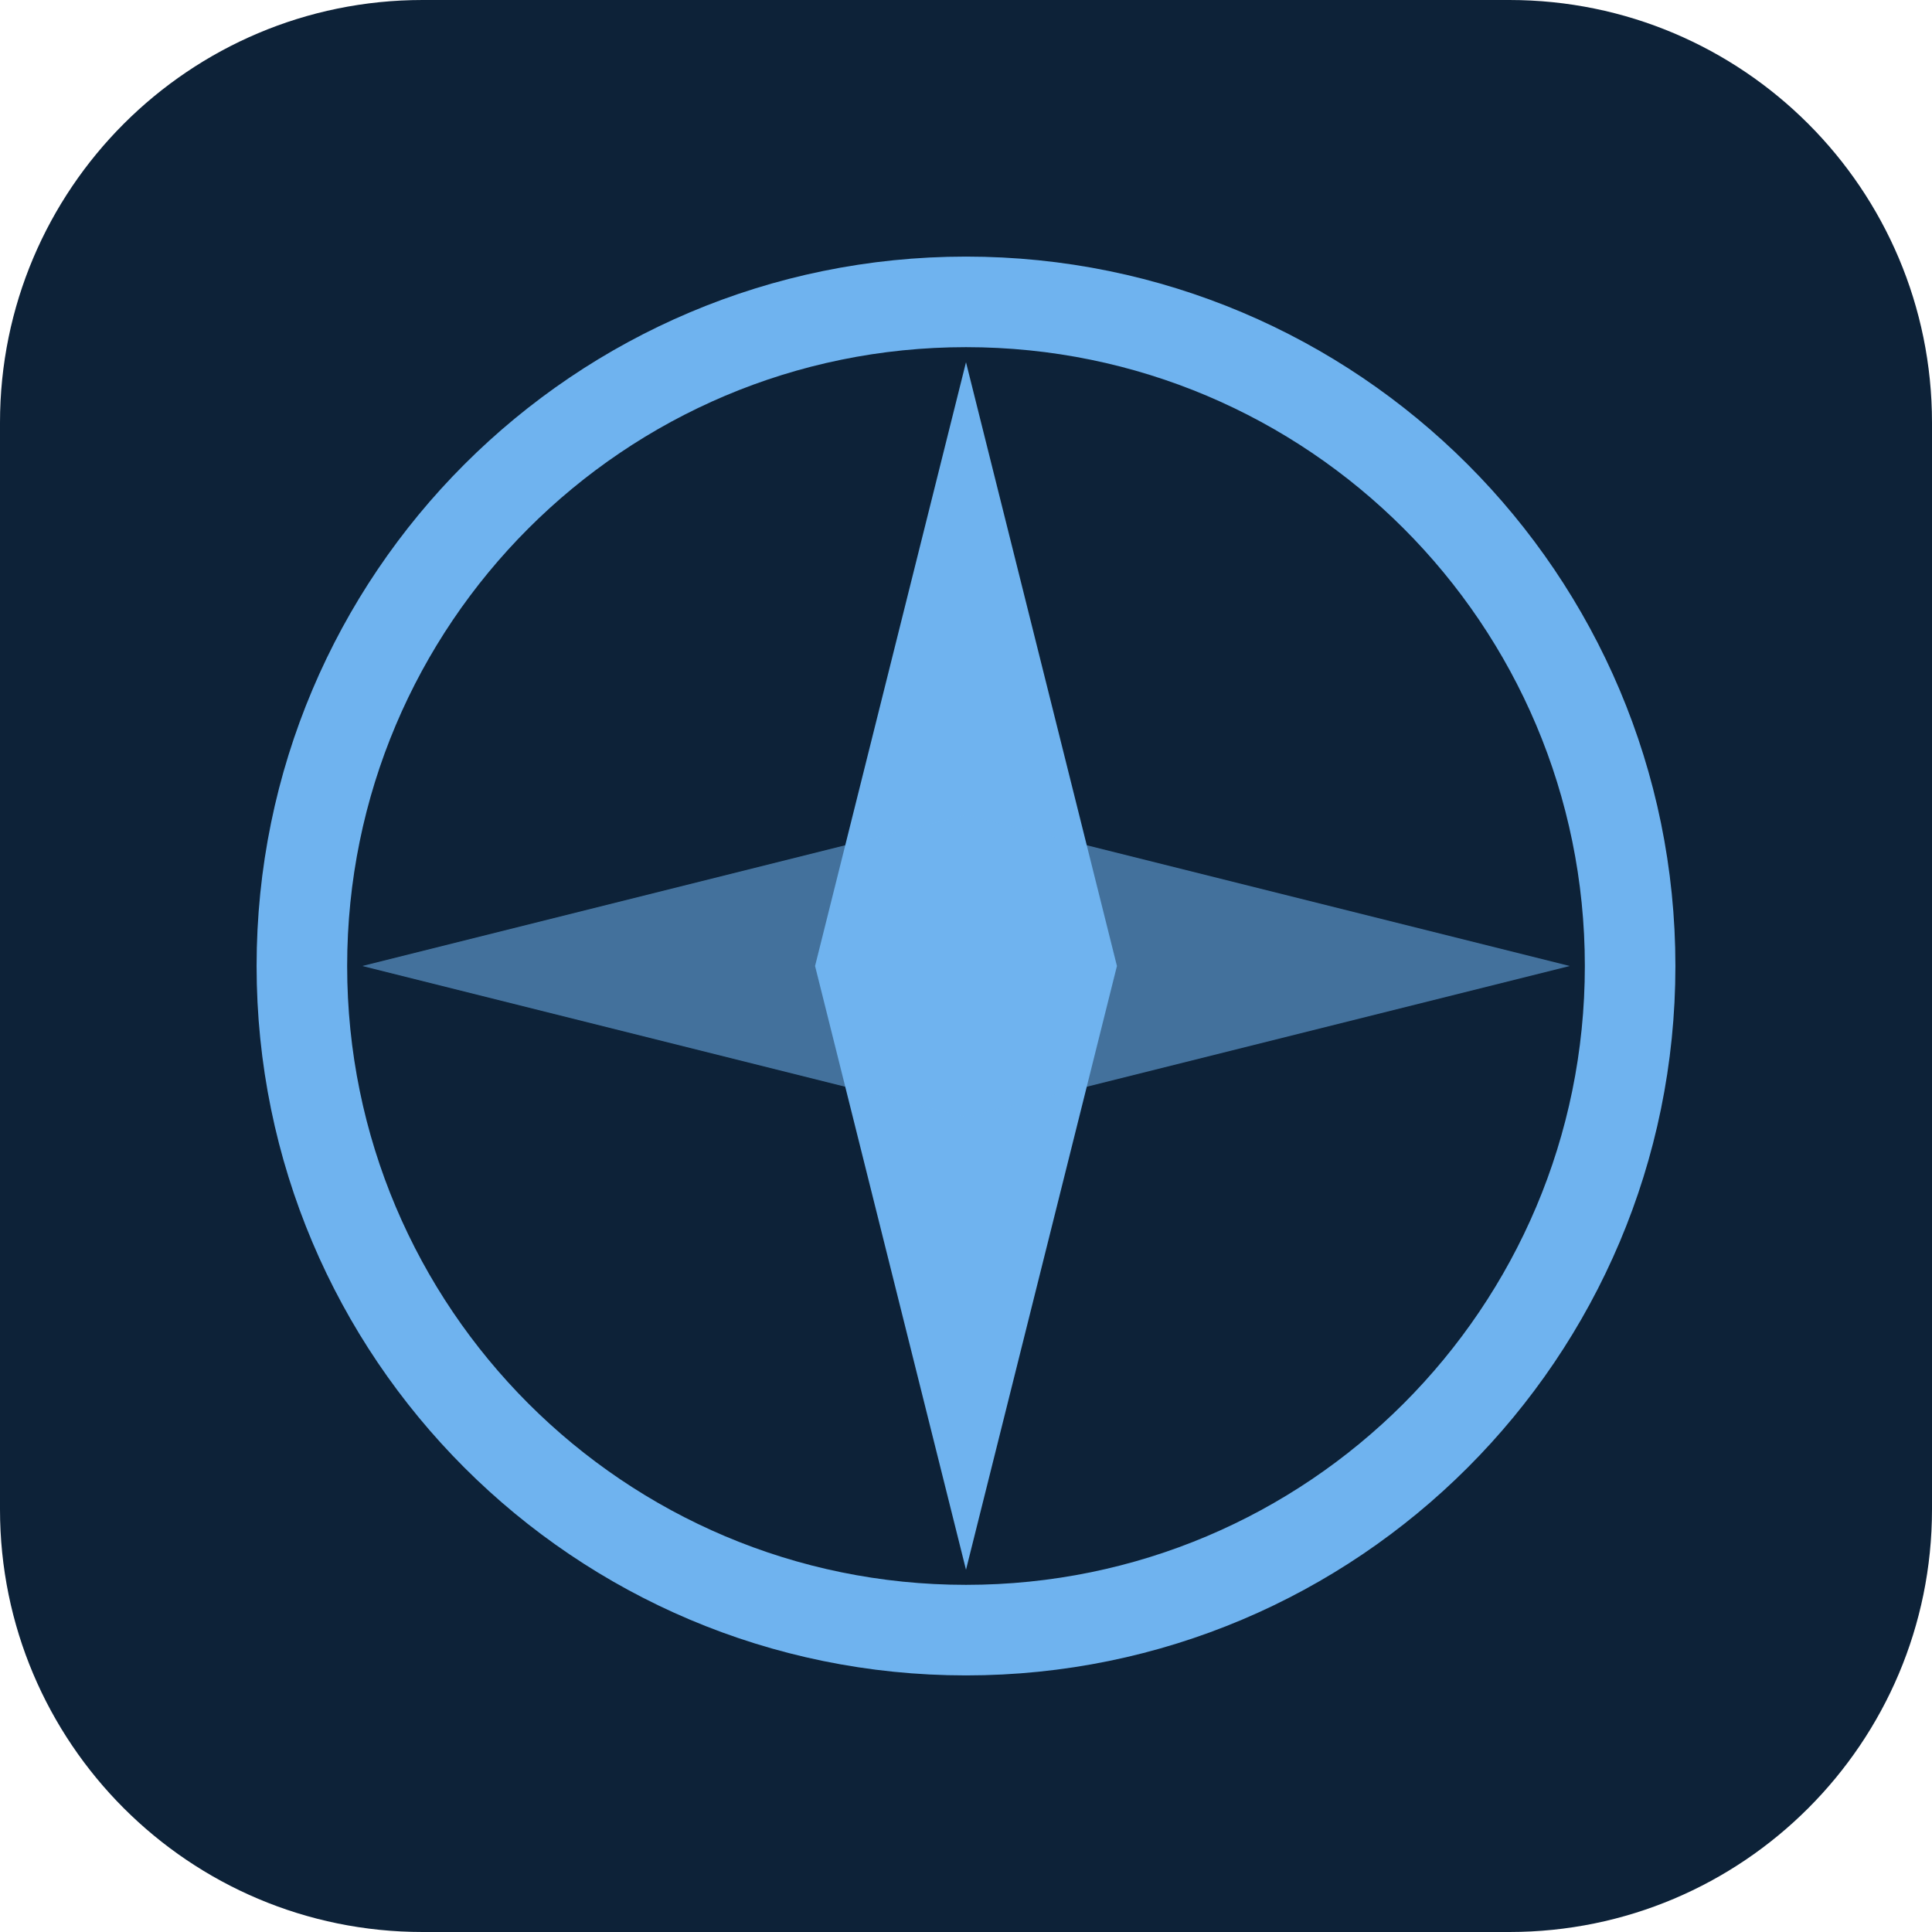
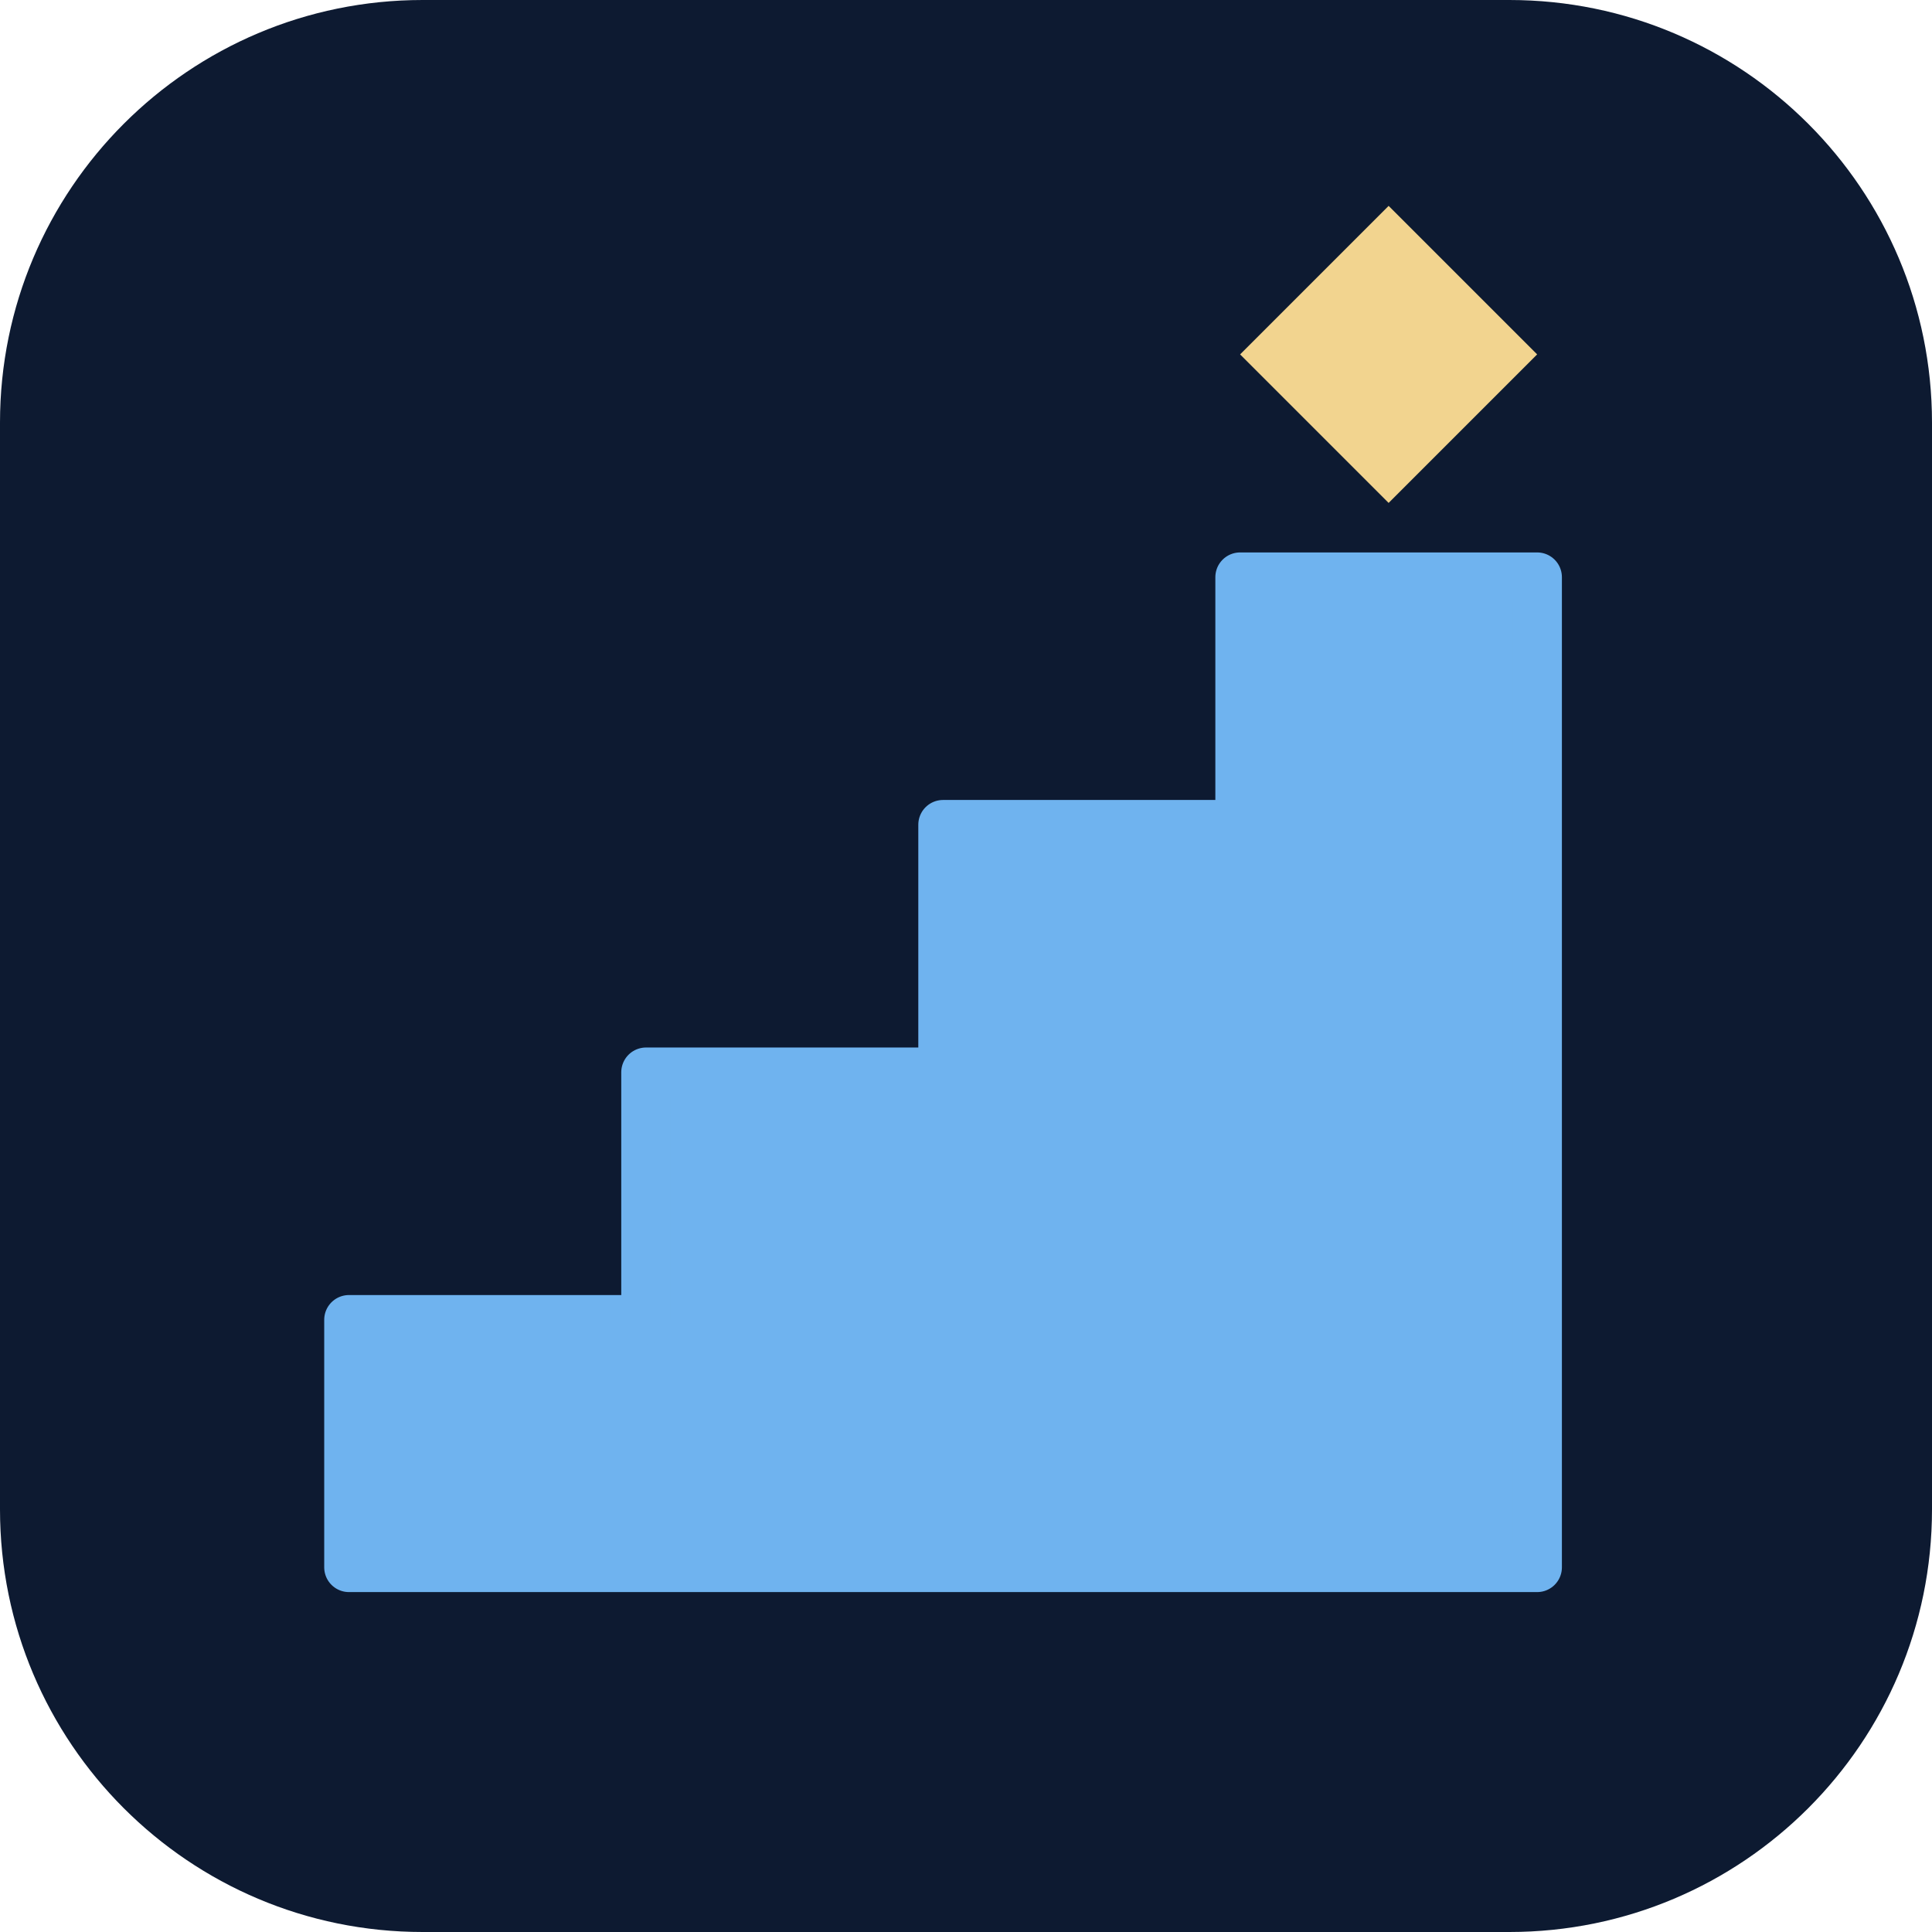
<svg xmlns="http://www.w3.org/2000/svg" viewBox="0 0 64 64">
-   <rect width="64" height="64" rx="14" fill="#0d2238" />
-   <circle cx="32" cy="32" r="22" fill="none" stroke="#6fb3ef" stroke-width="3" />
-   <path d="M32 12 L37 32 L32 52 L27 32 Z" fill="#6fb3ef" />
-   <path d="M12 32 L32 27 L52 32 L32 37 Z" fill="#6fb3ef" opacity="0.55" />
+   <rect width="64" height="64" rx="14" fill="#0d1a31" />
+   <path d="M8 56 V46 H20 V36 H32 V26 H44 V16 H56 V56 Z" transform="translate(5 6) scale(.82)" fill="#6fb3ef" stroke="#6fb3ef" stroke-width="2" stroke-linejoin="round" />
+   <path d="M50 1 L56 7 L50 13 L44 7 Z" transform="translate(5 6) scale(.82)" fill="#f2d48f" />
</svg>
